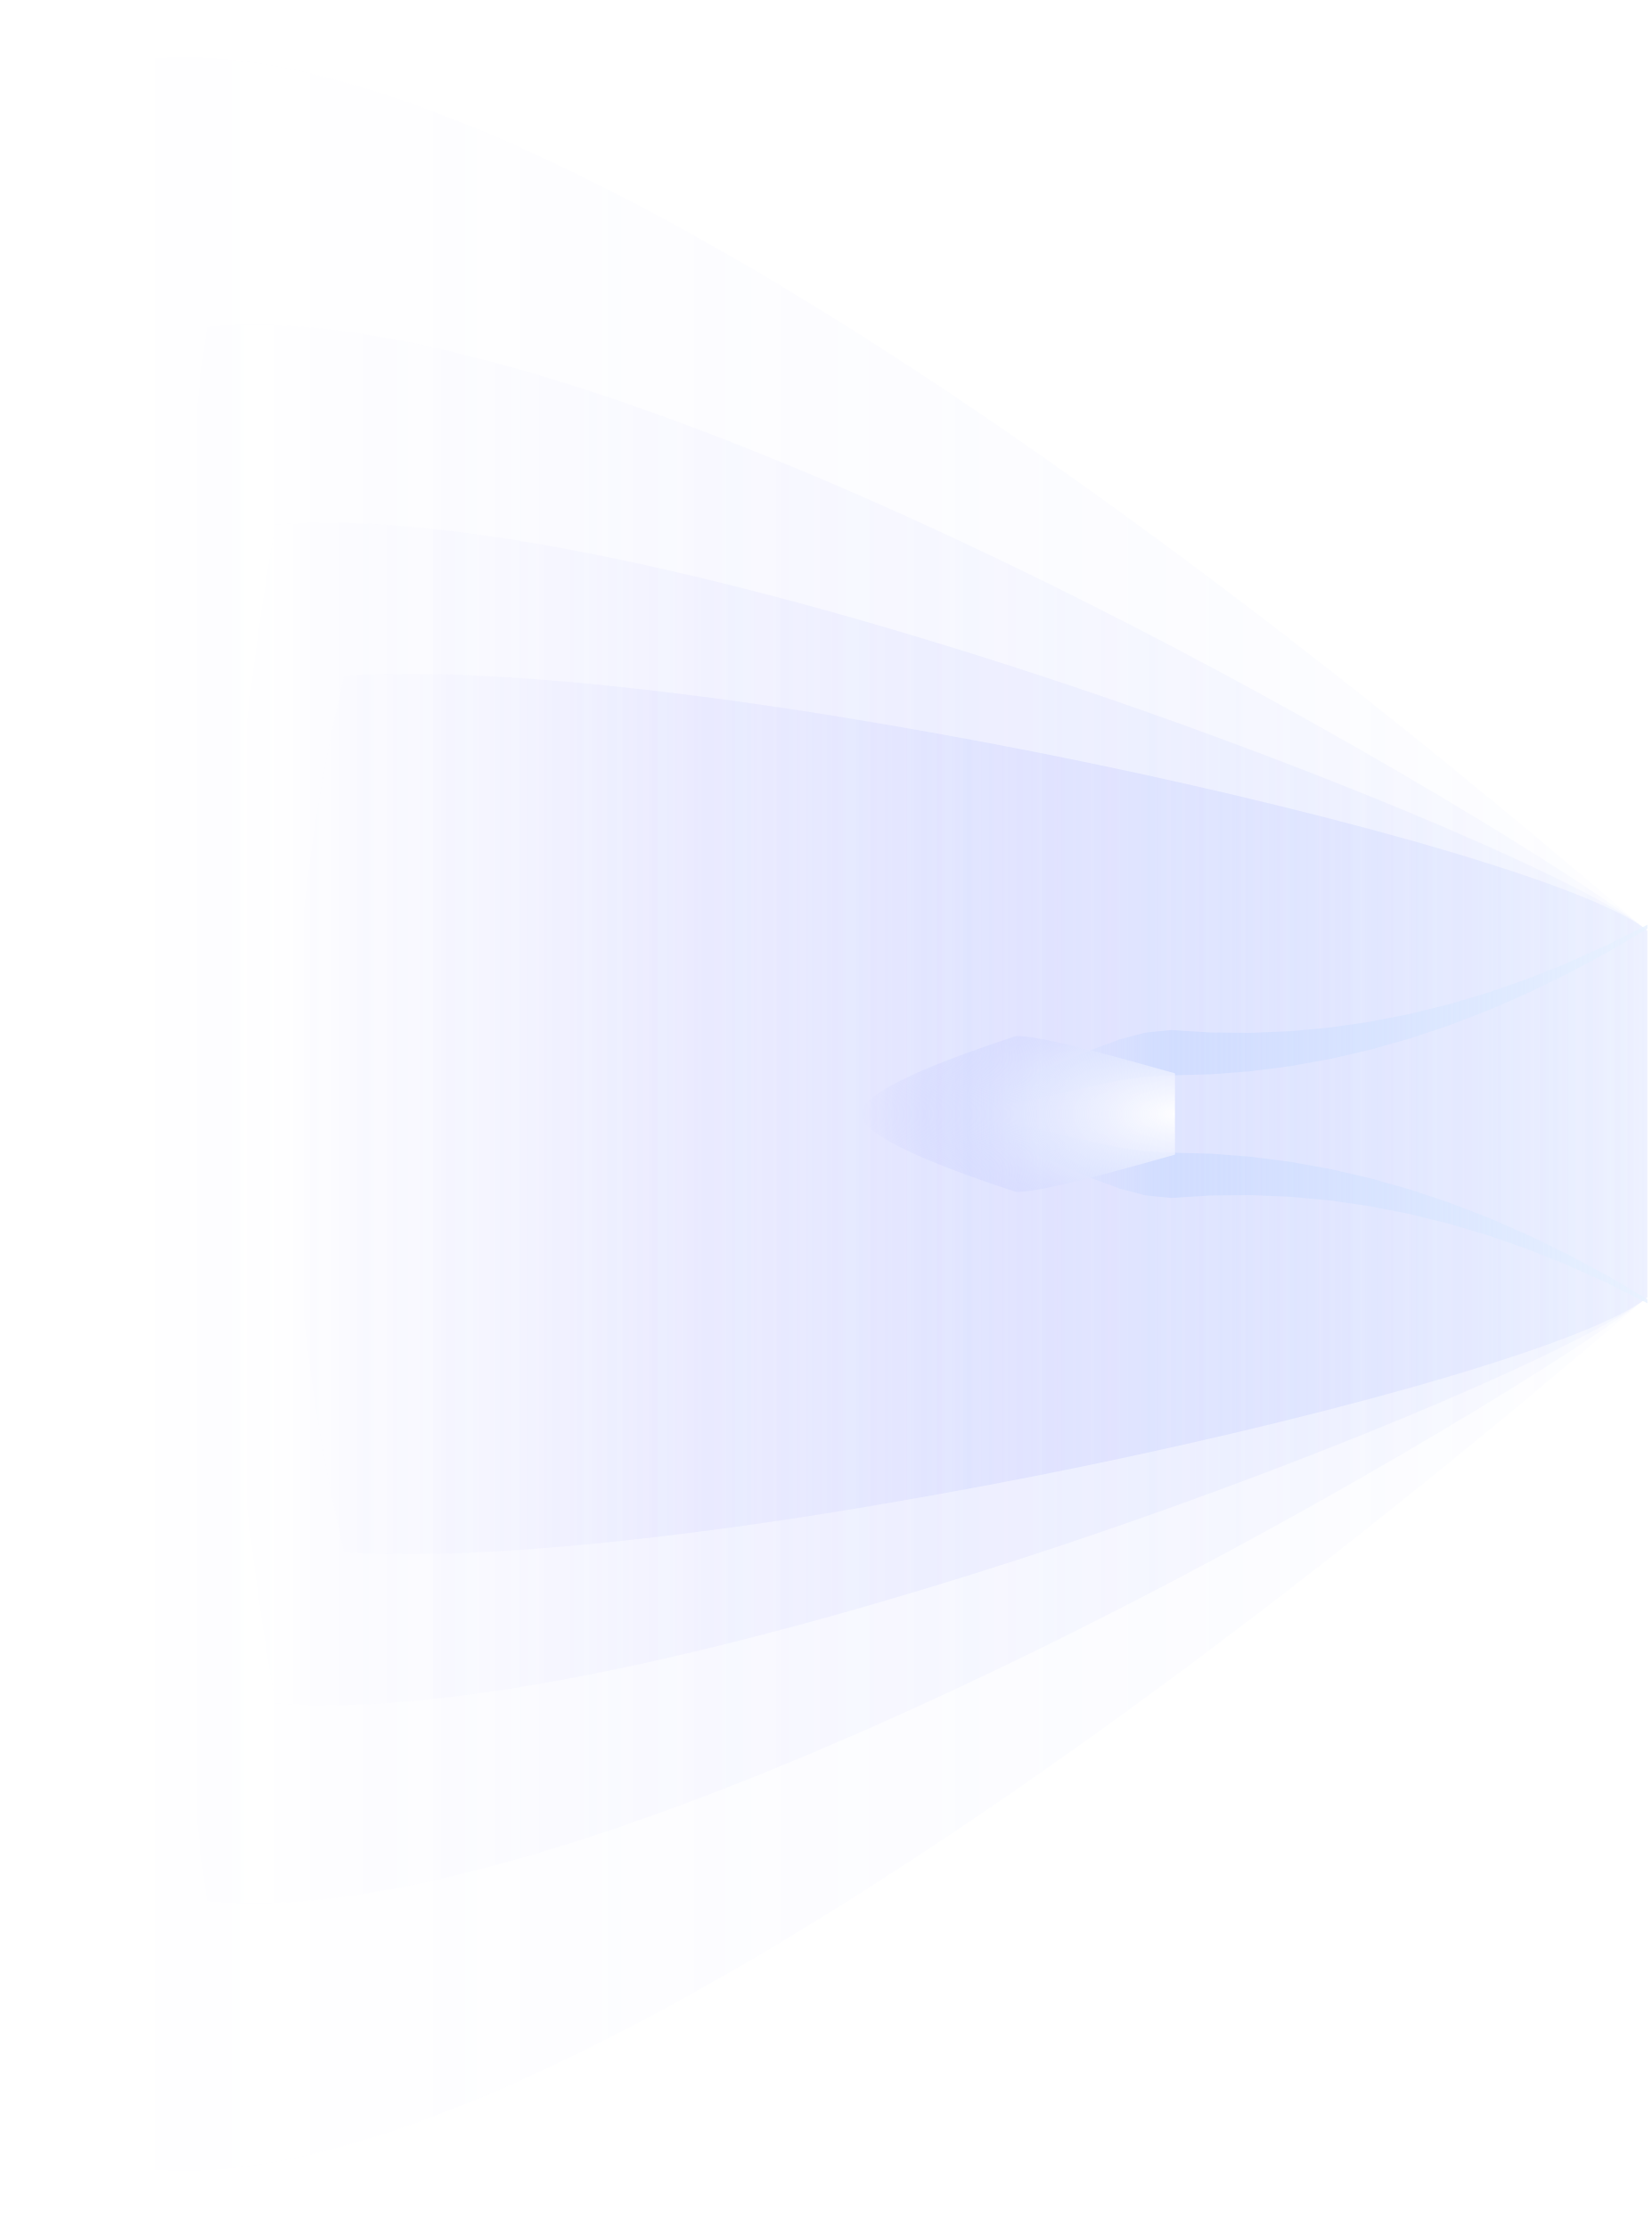
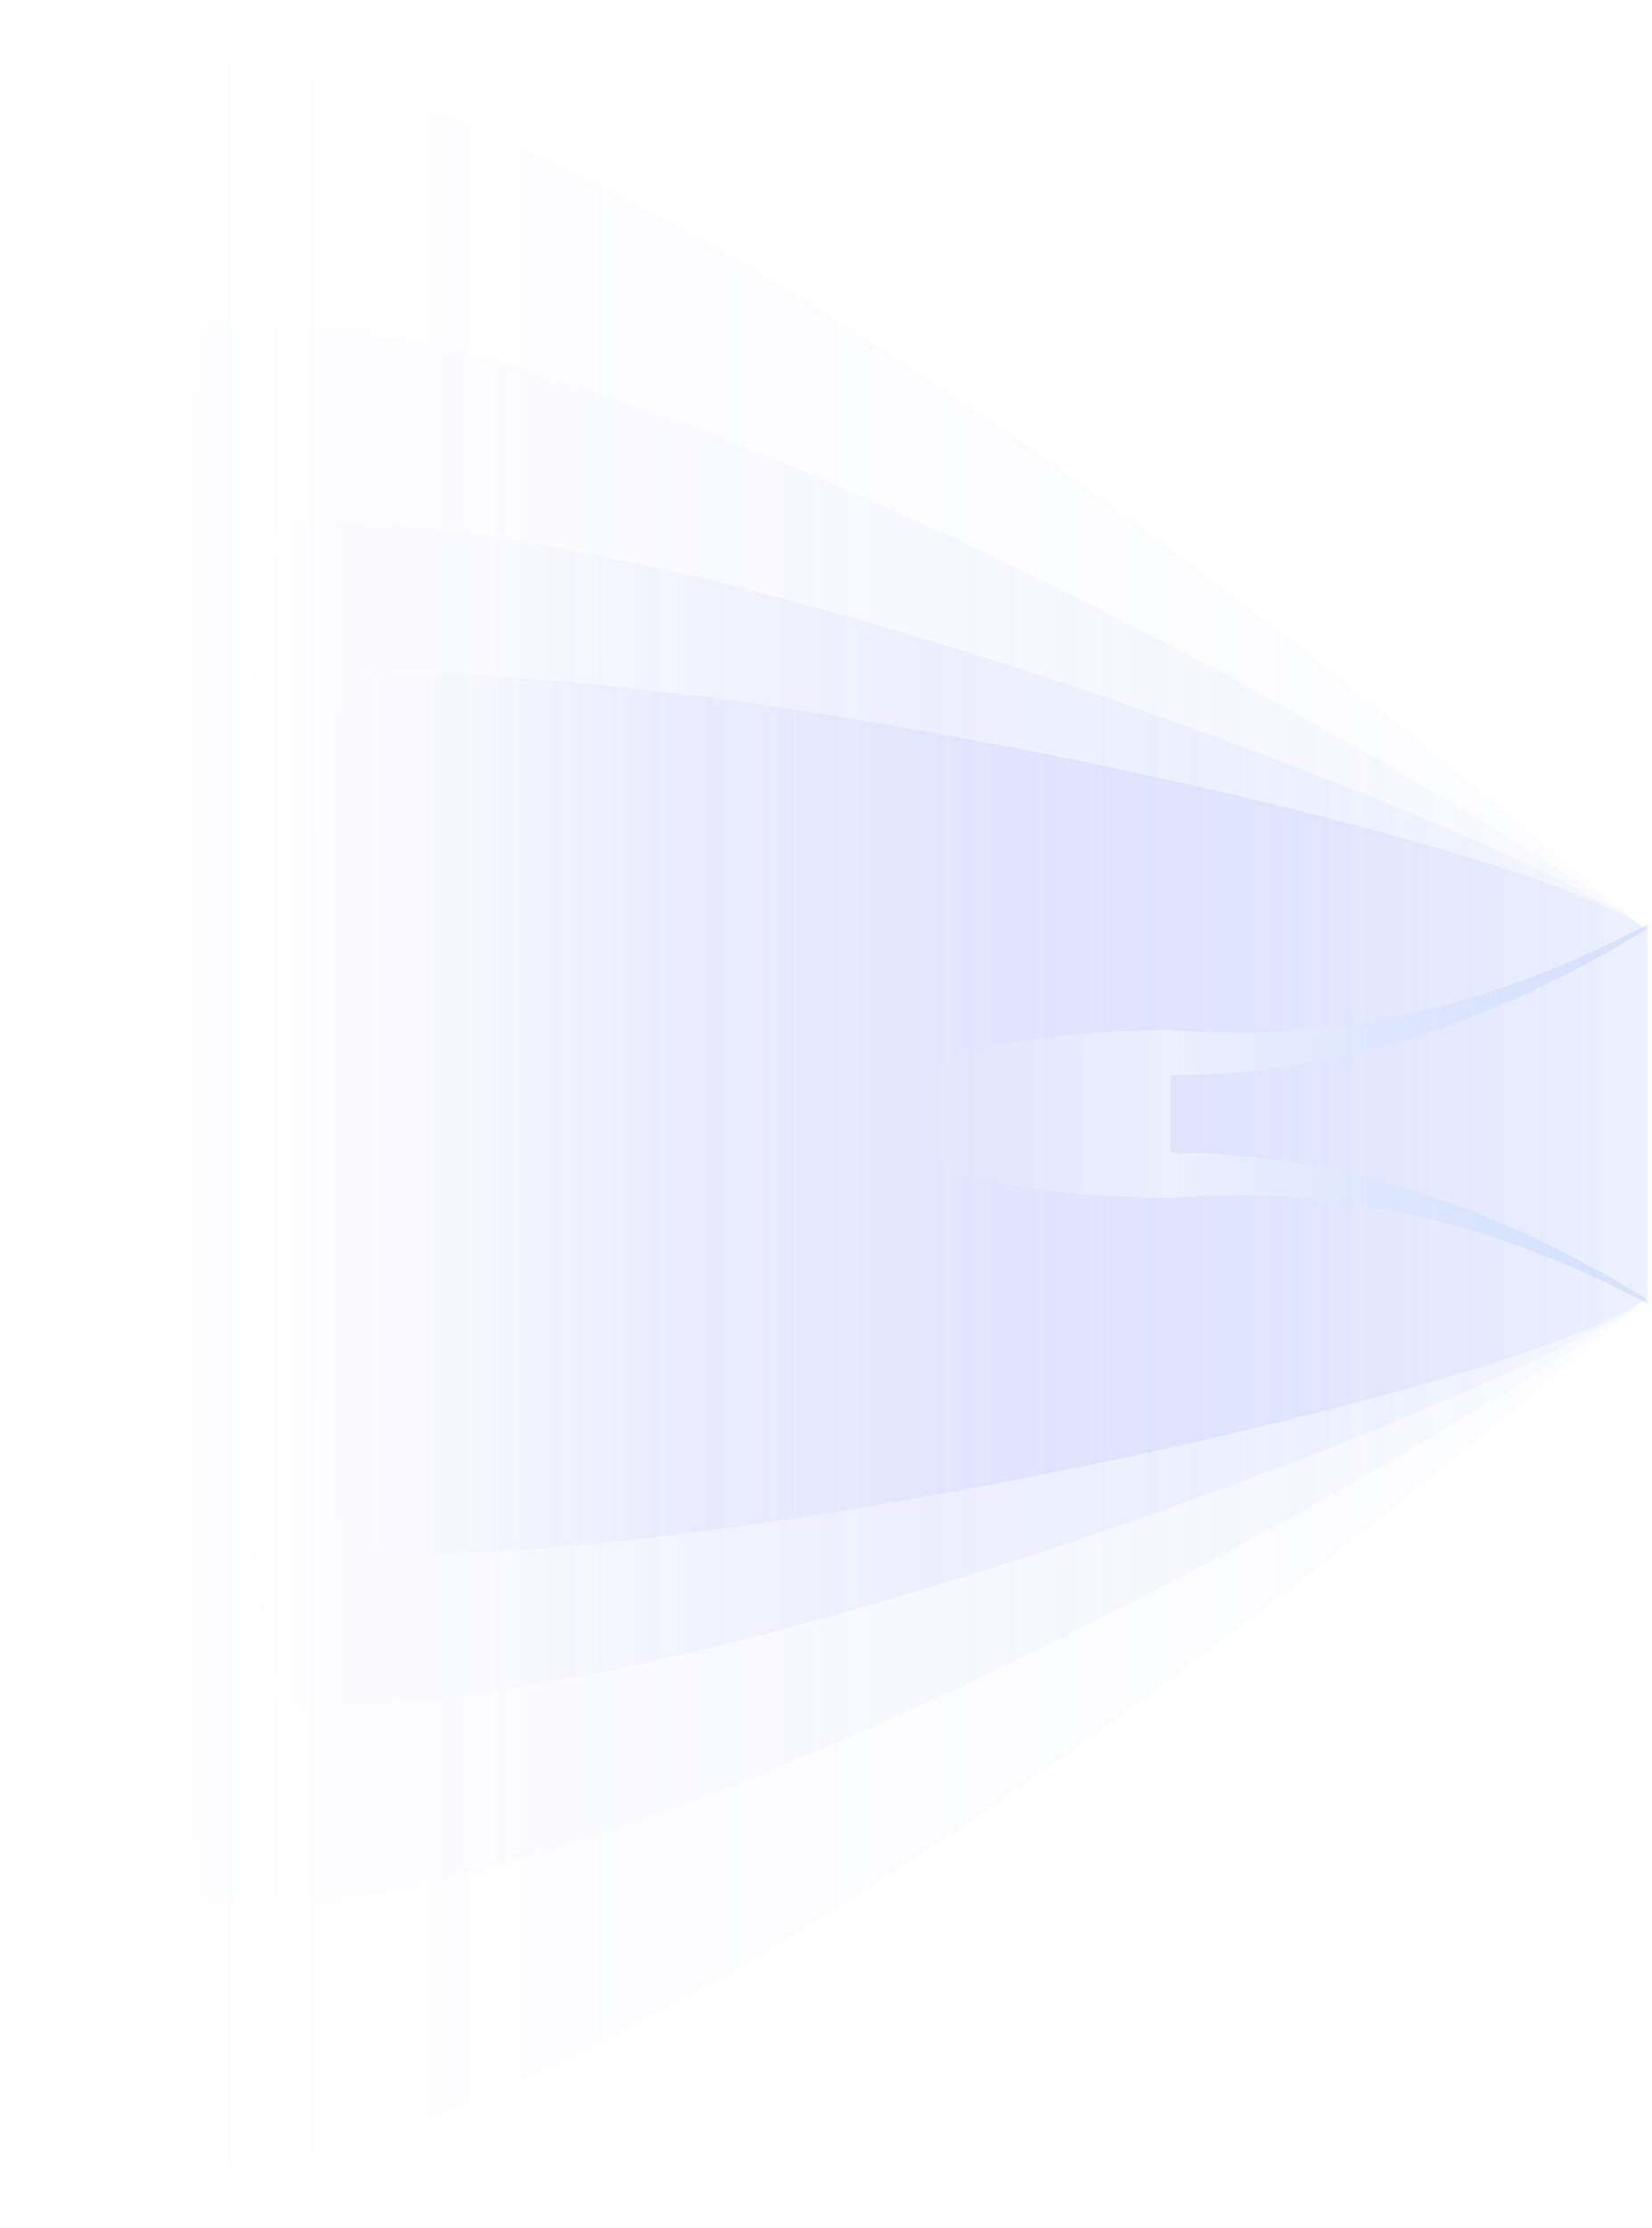
<svg xmlns="http://www.w3.org/2000/svg" width="829.16" height="1118.49" viewBox="-518.4 -559.24 829.16 1118.49">
  <defs>
    <linearGradient id="spike_l_fan" x1="1" y1="0" x2="0" y2="0">
      <stop offset="0" stop-color="#dfe6ff" stop-opacity="1" />
      <stop offset="0.35" stop-color="#a8b4ff" stop-opacity="0.6" />
      <stop offset="0.8" stop-color="#7a80ff" stop-opacity="0.12" />
      <stop offset="1" stop-color="#7a80ff" stop-opacity="0" />
    </linearGradient>
-     <radialGradient id="spike_l_core" cx="1" cy="0.5" r="1">
-       <stop offset="0" stop-color="#ffffff" stop-opacity="0.95" />
-       <stop offset="0.5" stop-color="#dfe6ff" stop-opacity="0.6" />
-       <stop offset="1" stop-color="#b0b8ff" stop-opacity="0" />
-     </radialGradient>
-     <linearGradient id="spike_l_sheet" gradientUnits="userSpaceOnUse" x1="308.76" y1="0" x2="-34.12" y2="0">
-       <stop offset="0" stop-color="#e8f2ff" stop-opacity="0.85" />
-       <stop offset="0.7" stop-color="#c4d6ff" stop-opacity="0.5" />
+     <linearGradient id="spike_l_sheet" gradientUnits="userSpaceOnUse" x1="308.76" y1="0" x2="-85.96" y2="0">
+       <stop offset="0" stop-color="#c4d6ff" stop-opacity="0.55" />
+       <stop offset="0.61" stop-color="#eef3ff" stop-opacity="0.85" />
      <stop offset="1" stop-color="#dfe6ff" stop-opacity="0" />
    </linearGradient>
  </defs>
  <g id="base">
  </g>
  <g id="emissive">
    <g data-light="glow">
      <path d="M308.76,-92 C256.92,-135.2 -172.8,-231.63 -345.6,-220.05 Q-397.44,0 -345.6,220.05 C-172.8,231.63 256.92,135.2 308.76,92 Z" fill="url(#spike_l_fan)" opacity="0.32" />
      <path d="M308.76,-92 C256.92,-135.2 -190.08,-311.49 -380.16,-295.91 Q-432,0 -380.16,295.91 C-190.08,311.49 256.92,135.2 308.76,92 Z" fill="url(#spike_l_fan)" opacity="0.2" />
      <path d="M308.76,-92 C256.92,-135.2 -207.36,-416.01 -414.72,-395.21 Q-466.56,0 -414.72,395.21 C-207.36,416.01 256.92,135.2 308.76,92 Z" fill="url(#spike_l_fan)" opacity="0.12" />
      <path d="M308.76,-92 C256.92,-135.2 -224.64,-557.24 -449.28,-529.38 Q-501.12,0 -449.28,529.38 C-224.64,557.24 256.92,135.2 308.76,92 Z" fill="url(#spike_l_fan)" opacity="0.07" />
-       <path d="M308.76,-93 L288.83,-81.24 L268.89,-70.51 L248.96,-60.8 L229.03,-52.11 L209.09,-44.44 L189.16,-37.8 L169.23,-32.18 L149.29,-27.58 L129.36,-24 L109.43,-21.44 L89.49,-19.91 L69.56,-19.4 L56.6,-18.69 L43.64,-16.82 L30.68,-14.18 L17.72,-11.16 L4.76,-8.13 L-8.2,-5.49 L-21.16,-3.62 L-34.12,-2.91 L-34.12,-12 L-21.16,-13.3 L-8.2,-16.71 L4.76,-21.54 L17.72,-27.07 L30.68,-32.6 L43.64,-37.43 L56.6,-40.84 L69.56,-42.14 L89.49,-40.92 L109.43,-40.72 L129.36,-41.55 L149.29,-43.4 L169.23,-46.27 L189.16,-50.17 L209.09,-55.08 L229.03,-61.02 L248.96,-67.98 L268.89,-75.97 L288.83,-84.97 L308.76,-95 Z" fill="url(#spike_l_sheet)" />
-       <path d="M308.76,93 L288.83,81.24 L268.89,70.51 L248.96,60.8 L229.03,52.11 L209.09,44.44 L189.16,37.8 L169.23,32.18 L149.29,27.58 L129.36,24 L109.43,21.44 L89.49,19.91 L69.56,19.4 L56.6,18.69 L43.64,16.82 L30.68,14.18 L17.72,11.16 L4.76,8.13 L-8.2,5.49 L-21.16,3.62 L-34.12,2.91 L-34.12,12 L-21.16,13.3 L-8.2,16.71 L4.76,21.54 L17.72,27.07 L30.68,32.6 L43.64,37.43 L56.6,40.84 L69.56,42.14 L89.49,40.92 L109.43,40.72 L129.36,41.55 L149.29,43.4 L169.23,46.27 L189.16,50.17 L209.09,55.08 L229.03,61.02 L248.96,67.98 L268.89,75.97 L288.83,84.97 L308.76,95 Z" fill="url(#spike_l_sheet)" />
-       <path d="M71.56,-20.4 C31.68,-31.64 3.76,-39.14 -8.2,-39.14 Q-85.96,-13.7 -85.96,0 Q-85.96,13.7 -8.2,39.14 C3.76,39.14 31.68,31.64 71.56,20.4 Z" fill="url(#spike_l_core)" />
+       <path d="M308.76,95 L288.83,84.97 L268.89,75.97 L248.96,67.98 L229.03,61.02 L209.09,55.08 L189.16,50.17 L169.23,46.27 L149.29,43.4 L129.36,41.55 L109.43,40.72 L89.49,40.92 L69.56,42.14 L58.45,42.02 L47.34,41.66 L36.23,41.06 L25.13,40.21 L14.02,39.09 L2.91,37.69 L-8.2,35.97 L-19.31,33.9 L-30.42,31.43 L-41.53,28.46 L-52.63,24.84 L-63.74,20.31 L-74.85,14.16 L-85.96,0 L-74.85,-14.16 L-63.74,-20.31 L-52.63,-24.84 L-41.53,-28.46 L-30.42,-31.43 L-19.31,-33.9 L-8.2,-35.97 L2.91,-37.69 L14.02,-39.09 L25.13,-40.21 L36.23,-41.06 L47.34,-41.66 L58.45,-42.02 L69.56,-42.14 L89.49,-40.92 L109.43,-40.72 L129.36,-41.55 L149.29,-43.4 L169.23,-46.27 L189.16,-50.17 L209.09,-55.08 L229.03,-61.02 L248.96,-67.98 L268.89,-75.97 L288.83,-84.97 L308.76,-95 Z M308.76,93 L288.83,81.24 L268.89,70.51 L248.96,60.8 L229.03,52.11 L209.09,44.44 L189.16,37.8 L169.23,32.18 L149.29,27.58 L129.36,24 L109.43,21.44 L89.49,19.91 L69.56,19.4 L69.56,-19.4 L89.49,-19.91 L109.43,-21.44 L129.36,-24 L149.29,-27.58 L169.23,-32.18 L189.16,-37.8 L209.09,-44.44 L229.03,-52.11 L248.96,-60.8 L268.89,-70.51 L288.83,-81.24 L308.76,-93 Z" fill="url(#spike_l_sheet)" fill-rule="evenodd" />
    </g>
  </g>
</svg>
